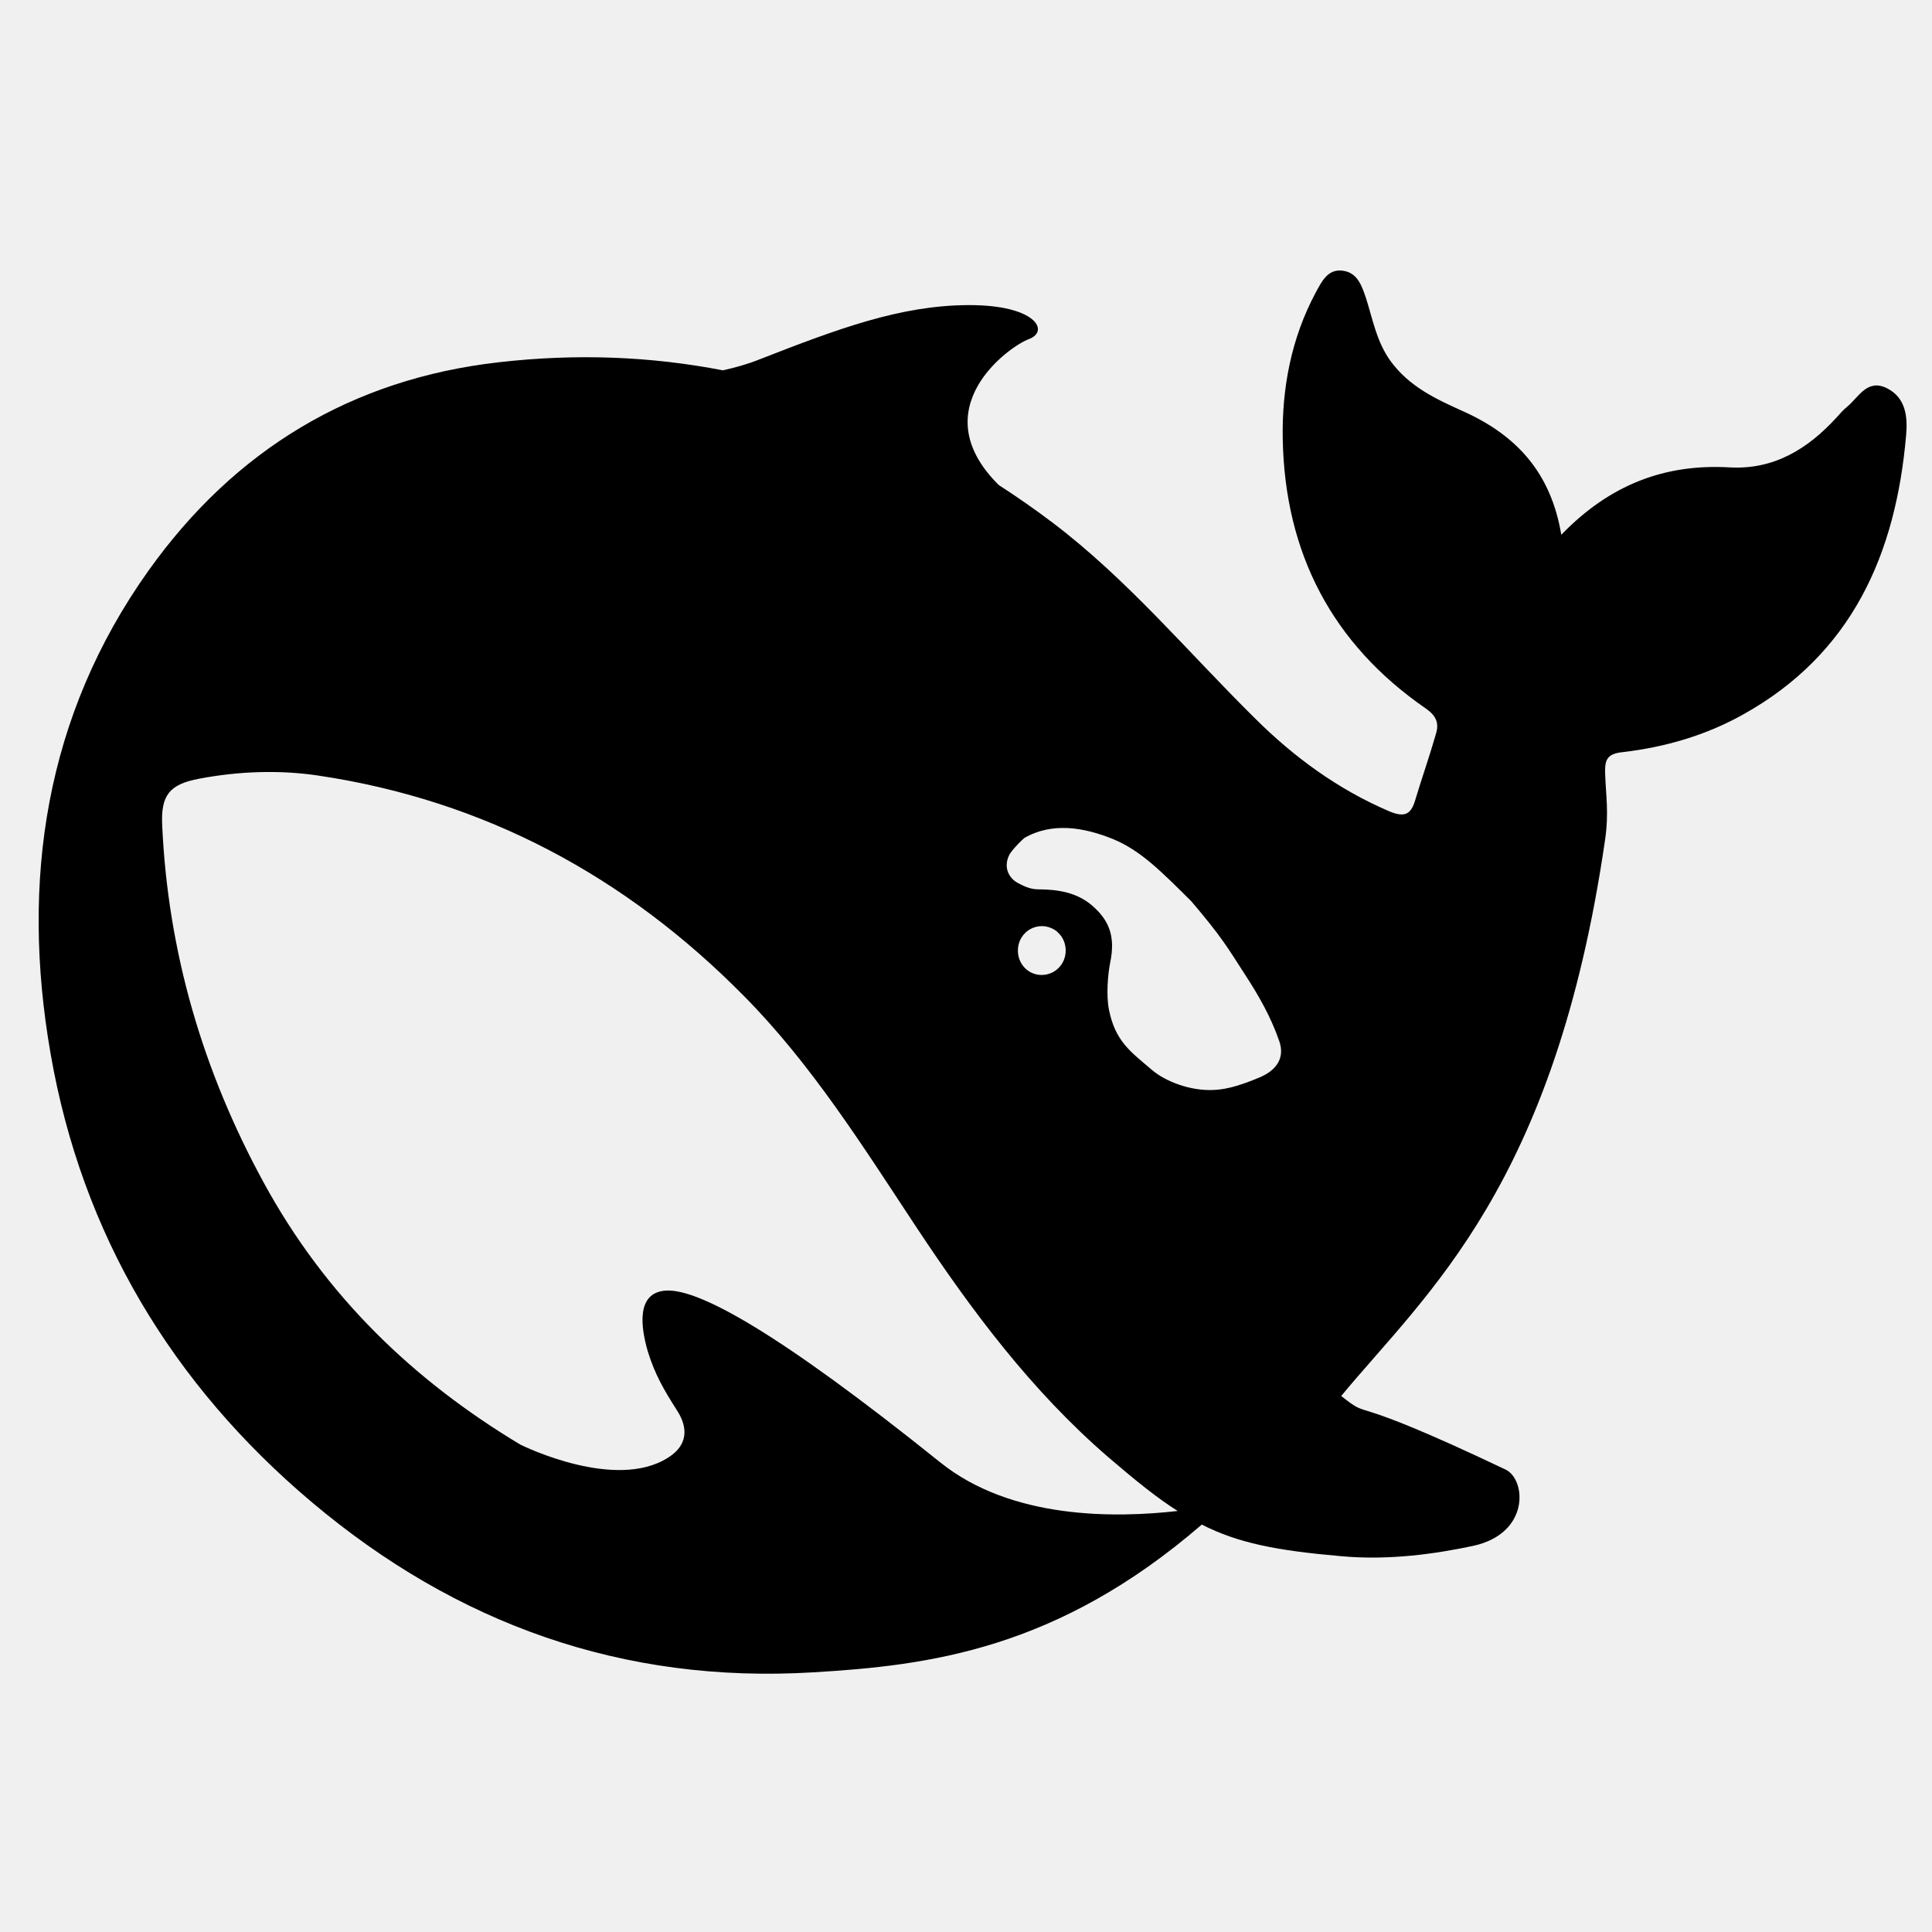
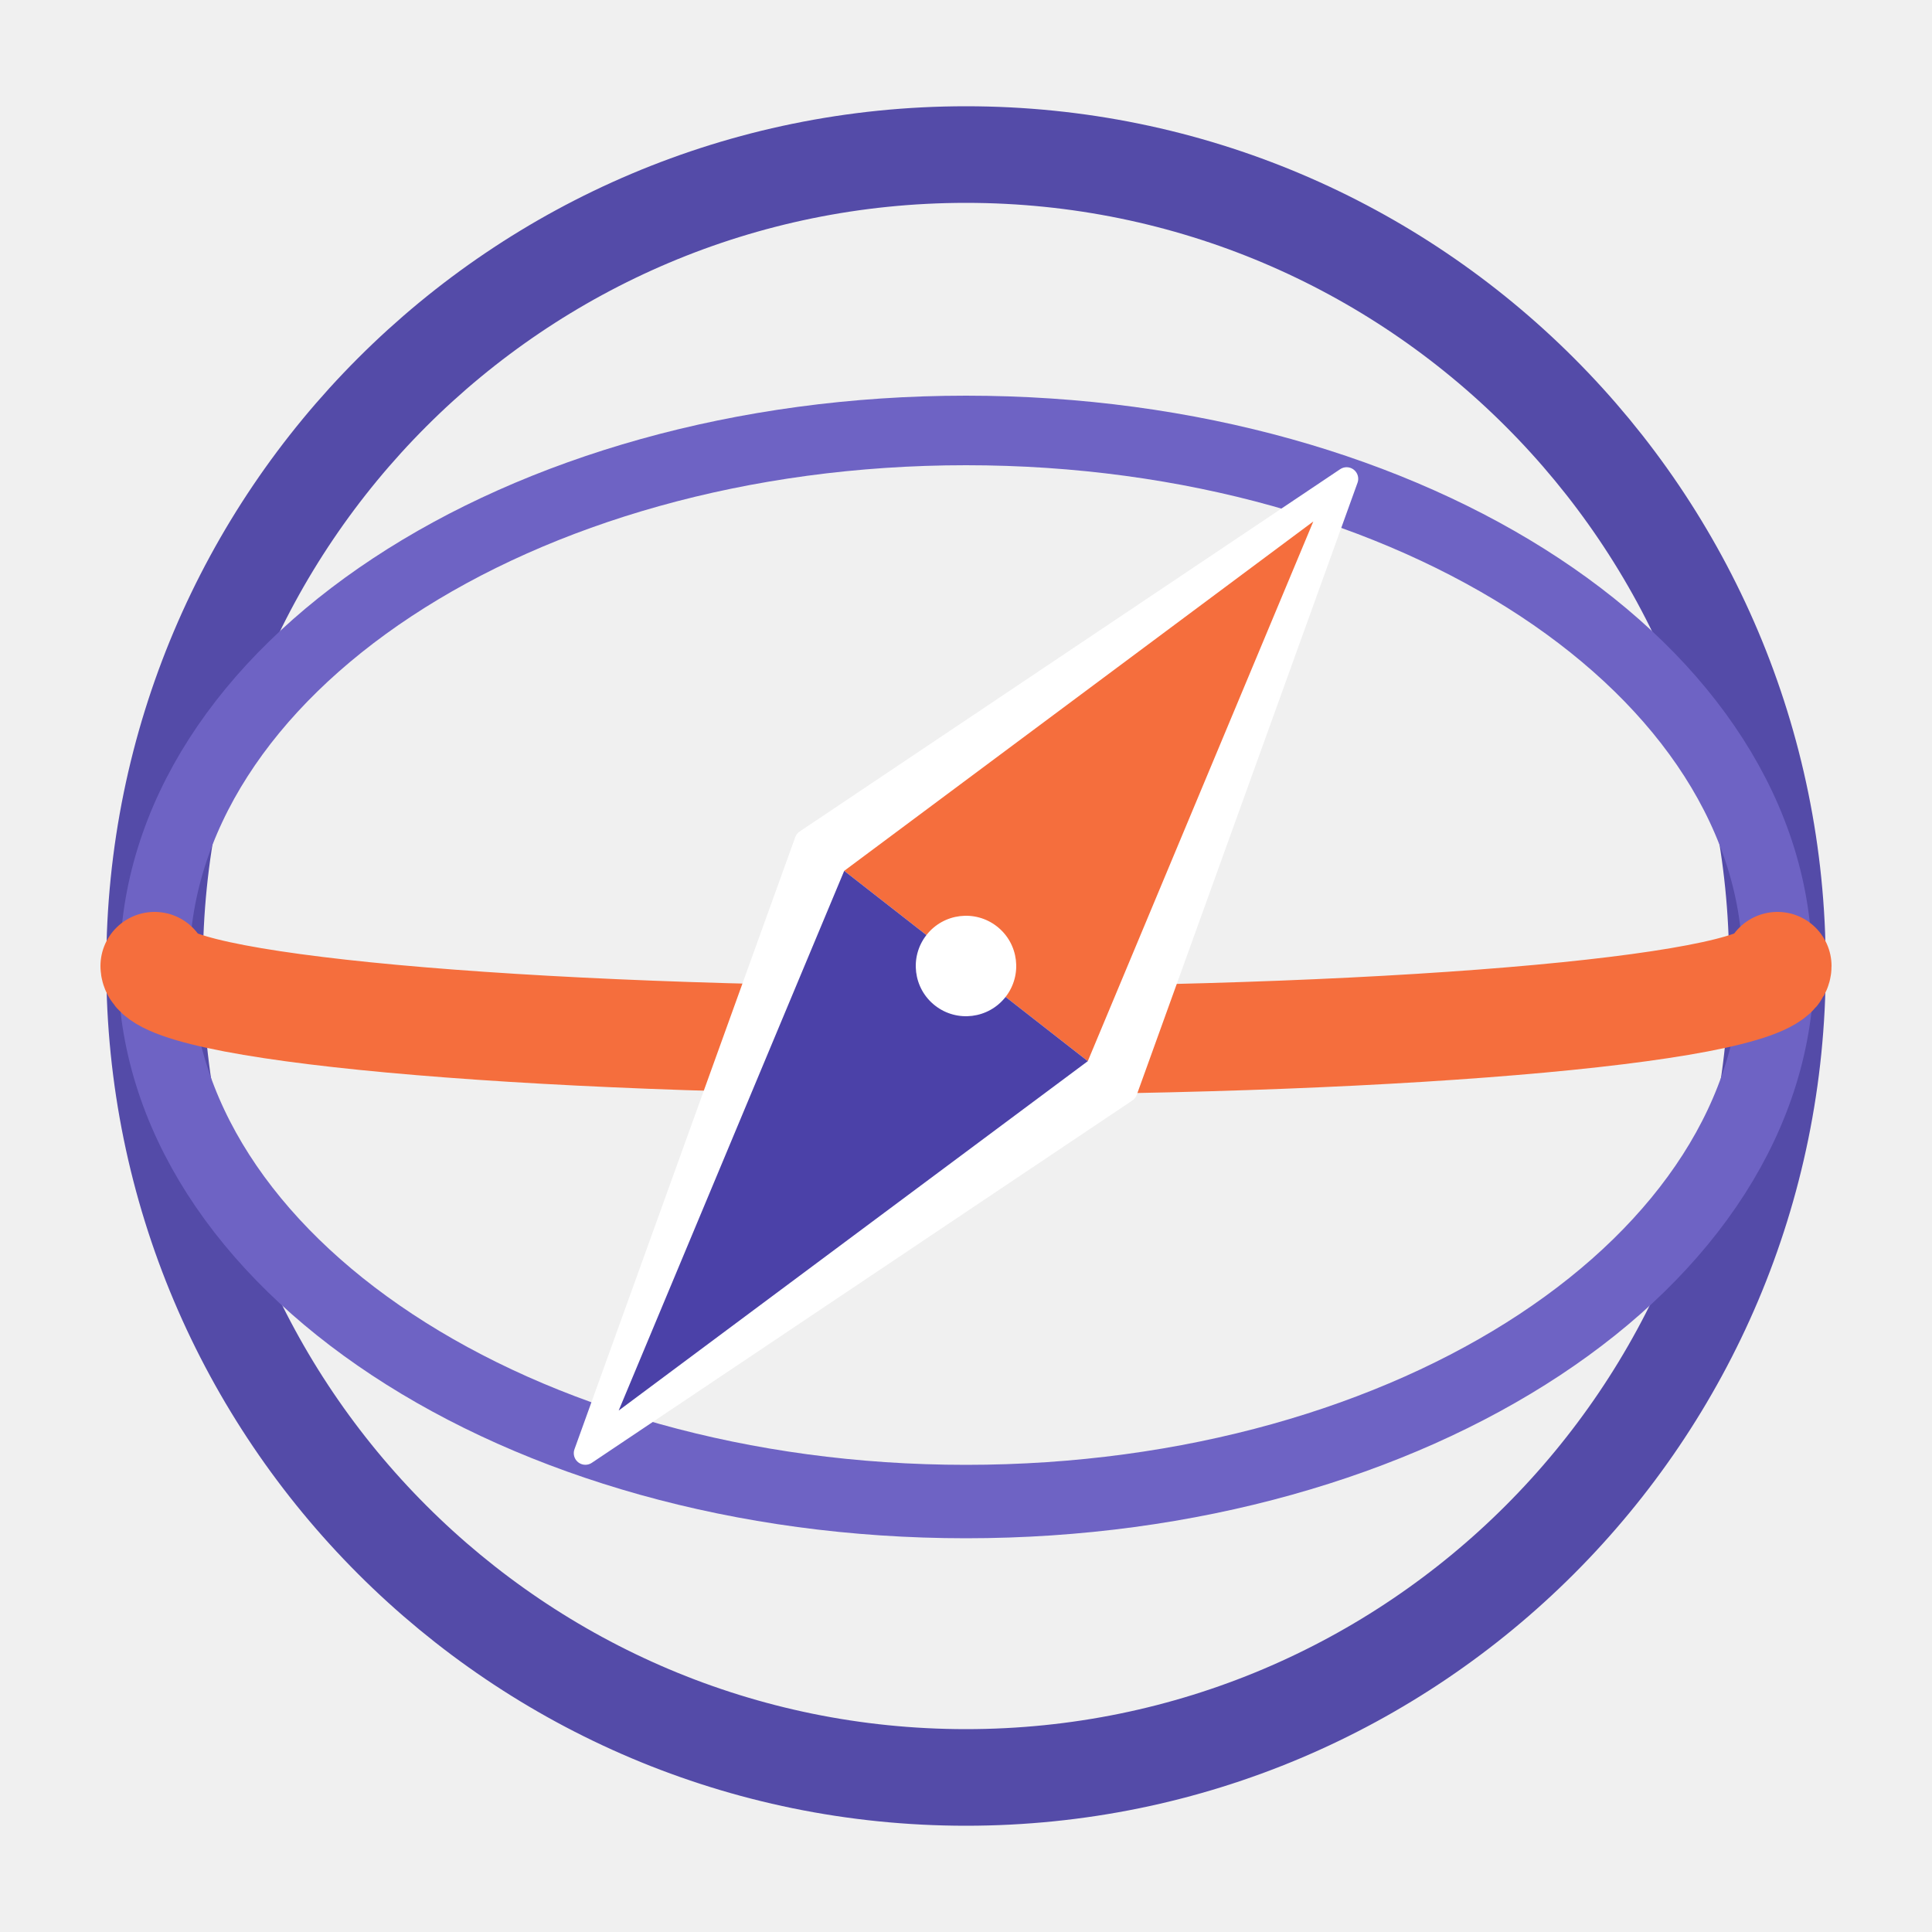
- <svg xmlns="http://www.w3.org/2000/svg" width="50" height="50" viewBox="0 0 50 50" fill="none">
-   <path id="path" d="M48.835 10.048C48.323 9.792 48.102 10.28 47.803 10.528C47.701 10.608 47.614 10.712 47.527 10.808C46.779 11.624 45.905 12.16 44.762 12.096C43.092 12 41.666 12.536 40.406 13.84C40.138 12.232 39.248 11.272 37.893 10.656C37.184 10.336 36.467 10.016 35.97 9.32C35.623 8.824 35.529 8.272 35.356 7.728C35.246 7.4 35.135 7.064 34.765 7.008C34.363 6.944 34.206 7.288 34.048 7.576C33.418 8.752 33.173 10.048 33.197 11.36C33.252 14.312 34.474 16.664 36.9 18.336C37.176 18.528 37.247 18.72 37.16 19C36.995 19.576 36.797 20.136 36.624 20.712C36.514 21.08 36.349 21.16 35.962 21C34.631 20.432 33.481 19.592 32.464 18.576C30.739 16.872 29.179 14.992 27.233 13.52C26.776 13.176 26.319 12.856 25.847 12.552C23.862 10.584 26.107 8.968 26.627 8.776C27.17 8.576 26.816 7.888 25.059 7.896C23.302 7.904 21.695 8.504 19.647 9.304C19.348 9.424 19.032 9.512 18.709 9.584C16.85 9.224 14.92 9.144 12.903 9.376C9.106 9.808 6.073 11.64 3.843 14.768C1.165 18.528 0.534 22.8 1.307 27.256C2.118 31.952 4.466 35.84 8.074 38.88C11.816 42.032 16.125 43.576 21.041 43.28C24.027 43.104 27.352 42.696 31.102 39.456C32.047 39.936 33.04 40.128 34.686 40.272C35.955 40.392 37.176 40.208 38.121 40.008C39.602 39.688 39.499 38.288 38.964 38.032C34.623 35.968 35.576 36.808 34.71 36.128C36.916 33.464 40.24 30.696 41.54 21.728C41.643 21.016 41.556 20.568 41.54 19.992C41.532 19.64 41.611 19.504 42.005 19.464C43.092 19.336 44.148 19.032 45.117 18.488C47.929 16.92 49.064 14.344 49.331 11.256C49.371 10.784 49.324 10.296 48.835 10.048ZM24.326 37.84C20.12 34.464 18.079 33.352 17.236 33.4C16.448 33.448 16.59 34.368 16.763 34.968C16.944 35.56 17.181 35.968 17.512 36.488C17.74 36.832 17.898 37.344 17.283 37.728C15.928 38.584 13.573 37.44 13.462 37.384C10.721 35.736 8.428 33.56 6.813 30.584C5.253 27.72 4.348 24.648 4.198 21.368C4.158 20.576 4.387 20.296 5.159 20.152C6.175 19.96 7.223 19.92 8.239 20.072C12.533 20.712 16.189 22.672 19.253 25.776C21.002 27.544 22.325 29.656 23.689 31.72C25.138 33.912 26.698 36 28.683 37.712C29.384 38.312 29.943 38.768 30.479 39.104C28.864 39.288 26.17 39.328 24.326 37.84ZM26.343 24.6C26.343 24.248 26.619 23.968 26.966 23.968C27.044 23.968 27.115 23.984 27.178 24.008C27.265 24.04 27.344 24.088 27.407 24.16C27.517 24.272 27.58 24.432 27.58 24.6C27.58 24.952 27.304 25.232 26.957 25.232C26.611 25.232 26.343 24.952 26.343 24.6ZM32.606 27.88C32.205 28.048 31.803 28.192 31.416 28.208C30.818 28.24 30.164 27.992 29.81 27.688C29.258 27.216 28.864 26.952 28.699 26.128C28.628 25.776 28.668 25.232 28.73 24.92C28.872 24.248 28.714 23.816 28.25 23.424C27.872 23.104 27.391 23.016 26.863 23.016C26.666 23.016 26.485 22.928 26.351 22.856C26.13 22.744 25.949 22.464 26.123 22.12C26.178 22.008 26.446 21.736 26.509 21.688C27.226 21.272 28.053 21.408 28.817 21.72C29.526 22.016 30.061 22.56 30.834 23.328C31.622 24.256 31.763 24.512 32.212 25.208C32.567 25.752 32.89 26.312 33.11 26.952C33.245 27.352 33.071 27.68 32.606 27.88Z" fill="#000" fill-opacity="1" fill-rule="nonzero" />
+ <svg xmlns="http://www.w3.org/2000/svg" viewBox="0 0 100 100" fill="none">
+   <circle cx="50" cy="50" r="42" stroke="#544BA8" stroke-width="5" />
+   <path d="M 8 50 A 42 27.72 0 0 1 92 50" stroke="#6E63C4" stroke-width="3.6" stroke-linecap="round" />
+   <path d="M 8 50 A 42 27.72 0 0 0 92 50" stroke="#6E63C4" stroke-width="3.8" stroke-linecap="round" />
+   <path d="M 8 50 A 42 3.86 0 0 0 92 50" stroke="#F56E3D" stroke-width="5.6" stroke-linecap="round" />
+   <g transform="translate(50 50) rotate(38)">
+     <polygon points="0,-32 10.5,0 0,32 -10.5,0" fill="#FFFFFF" stroke="#FFFFFF" stroke-width="1.2" stroke-linejoin="round" />
+     <polygon points="0,-29.2 8,0 -8,0" fill="#F56E3D" />
+     <polygon points="0,29.2 8,0 -8,0" fill="#4B41A8" />
+     <circle cx="0" cy="0" r="2.6" fill="#FFFFFF" />
+   </g>
</svg>
